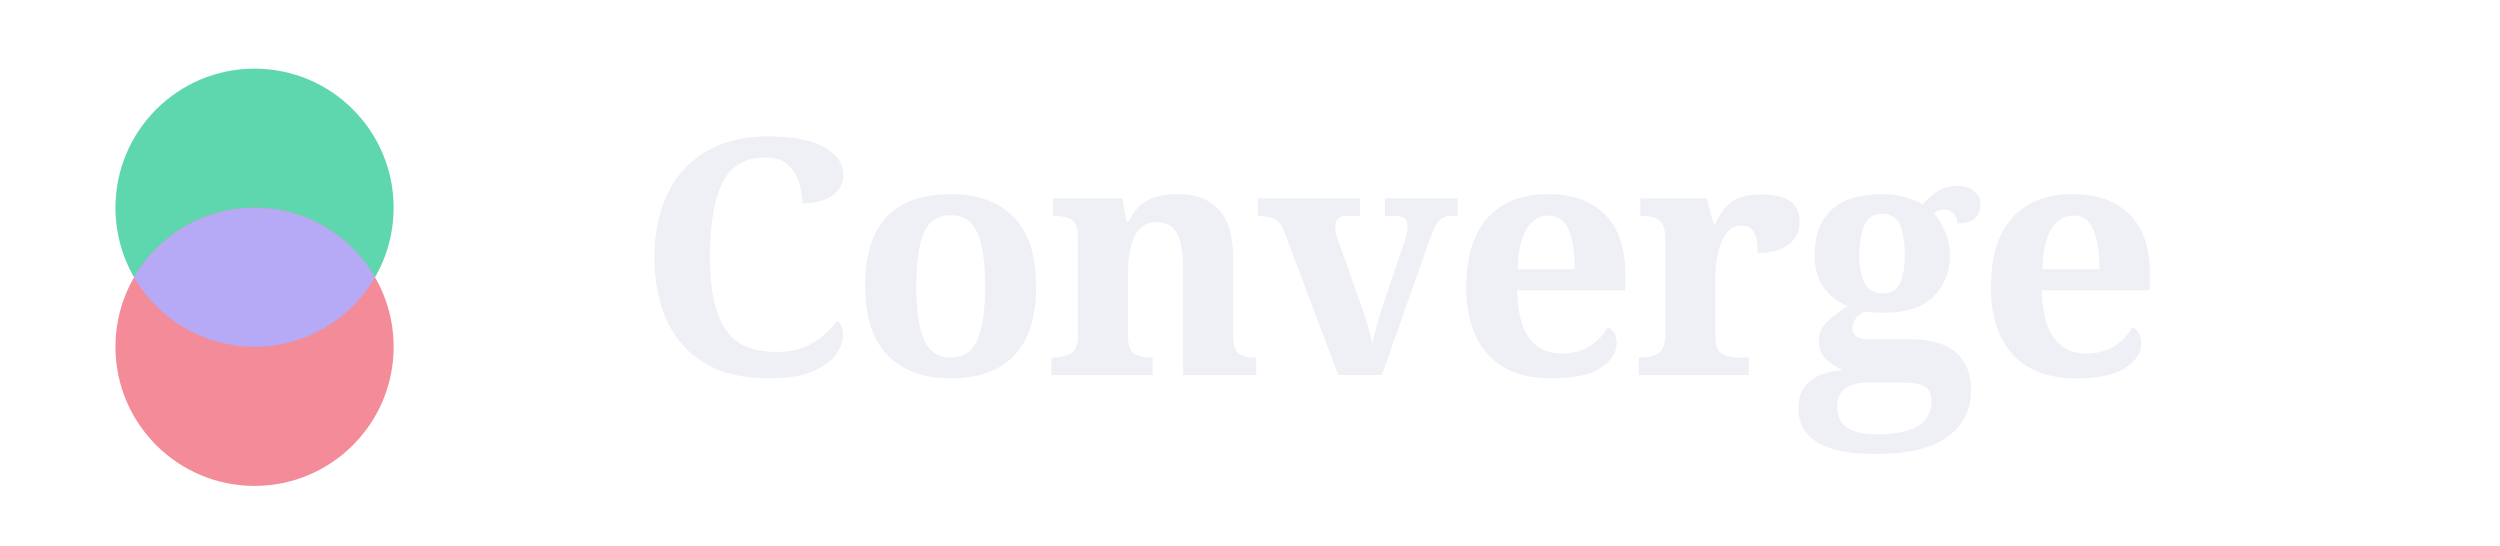
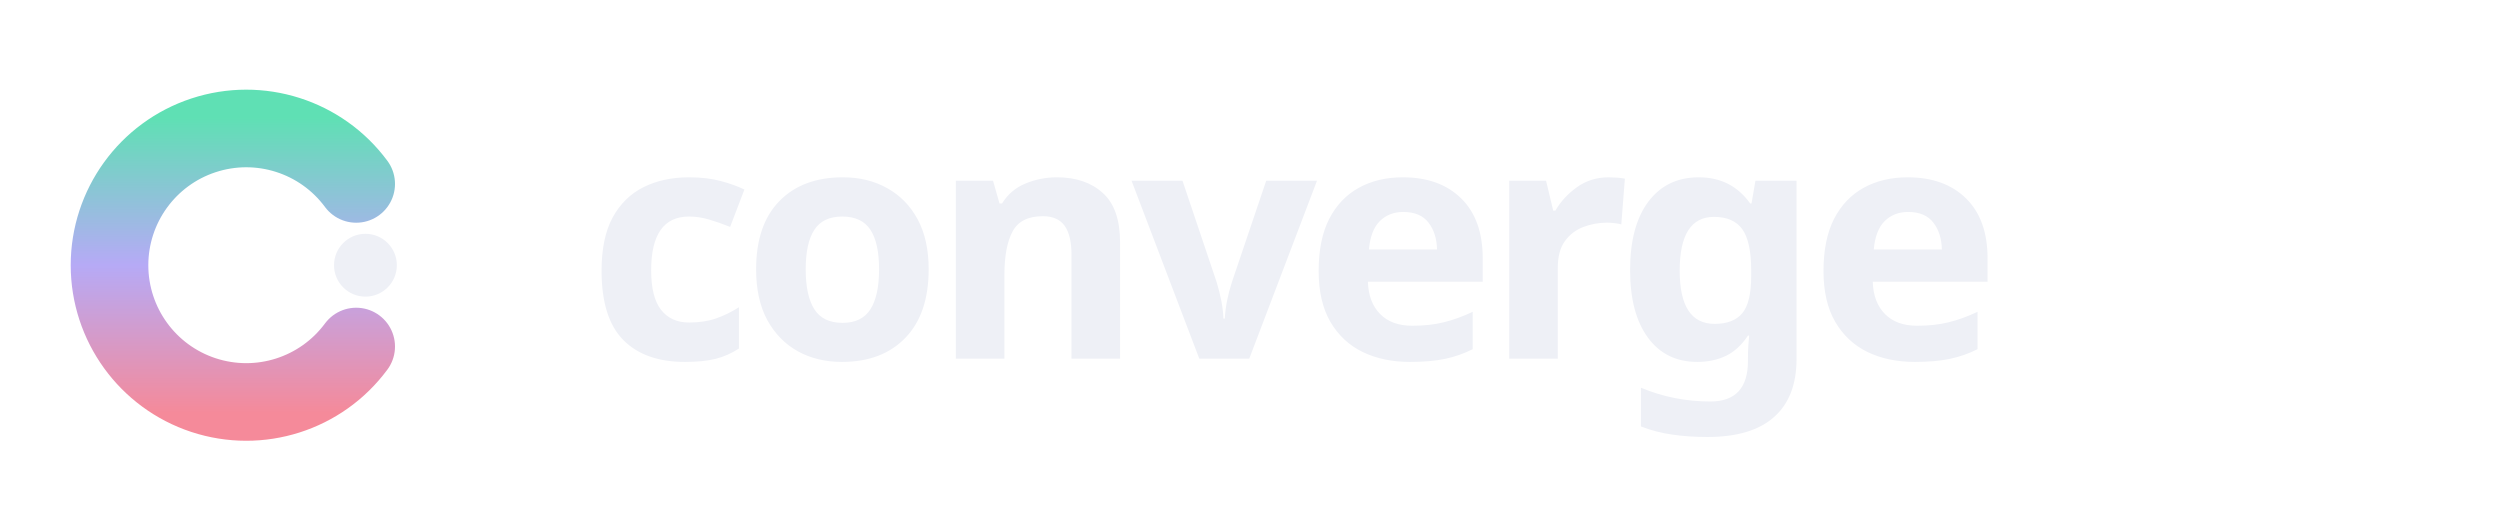
- <svg xmlns="http://www.w3.org/2000/svg" viewBox="0 0 220 48" width="220" height="48" role="img" aria-label="Converge">
+ <svg xmlns="http://www.w3.org/2000/svg" viewBox="0 0 230 48" width="230" height="48" role="img" aria-label="Converge">
  <g transform="translate(2 4) scale(1.7)">
-     <circle cx="12" cy="8.4" r="7.2" fill="#5fd7ae" />
-     <circle cx="12" cy="15.6" r="7.2" fill="#f48b98" />
-     <path d="M5.765 12A7.2 7.2 0 0 0 18.235 12A7.2 7.2 0 0 0 5.765 12Z" fill="#b6aaf6" />
+     <defs>
+       <linearGradient id="cg" gradientUnits="userSpaceOnUse" x1="0" y1="4" x2="0" y2="20">
+         <stop offset="0" stop-color="#5fe0b4" />
+         <stop offset=".5" stop-color="#b6aaf6" />
+         <stop offset="1" stop-color="#f58a9a" />
+       </linearGradient>
+     </defs>
+     <path d="M18.1 7.6A7.4 7.4 0 1 0 18.1 16.4" fill="none" stroke="url(#cg)" stroke-width="4.2" stroke-linecap="round" />
+     <circle cx="18.6" cy="12" r="1.7" fill="#eef0f6" />
  </g>
-   <text x="56" y="33" font-family="Fraunces, 'Iowan Old Style', Georgia, serif" font-size="29" font-weight="600" letter-spacing="-0.6" fill="#eef0f6">Converge</text>
+   <text x="54" y="33" font-family="'Plus Jakarta Sans', 'Segoe UI', system-ui, sans-serif" font-size="30" font-weight="800" letter-spacing="-1.2" fill="#eef0f6">converge</text>
</svg>
